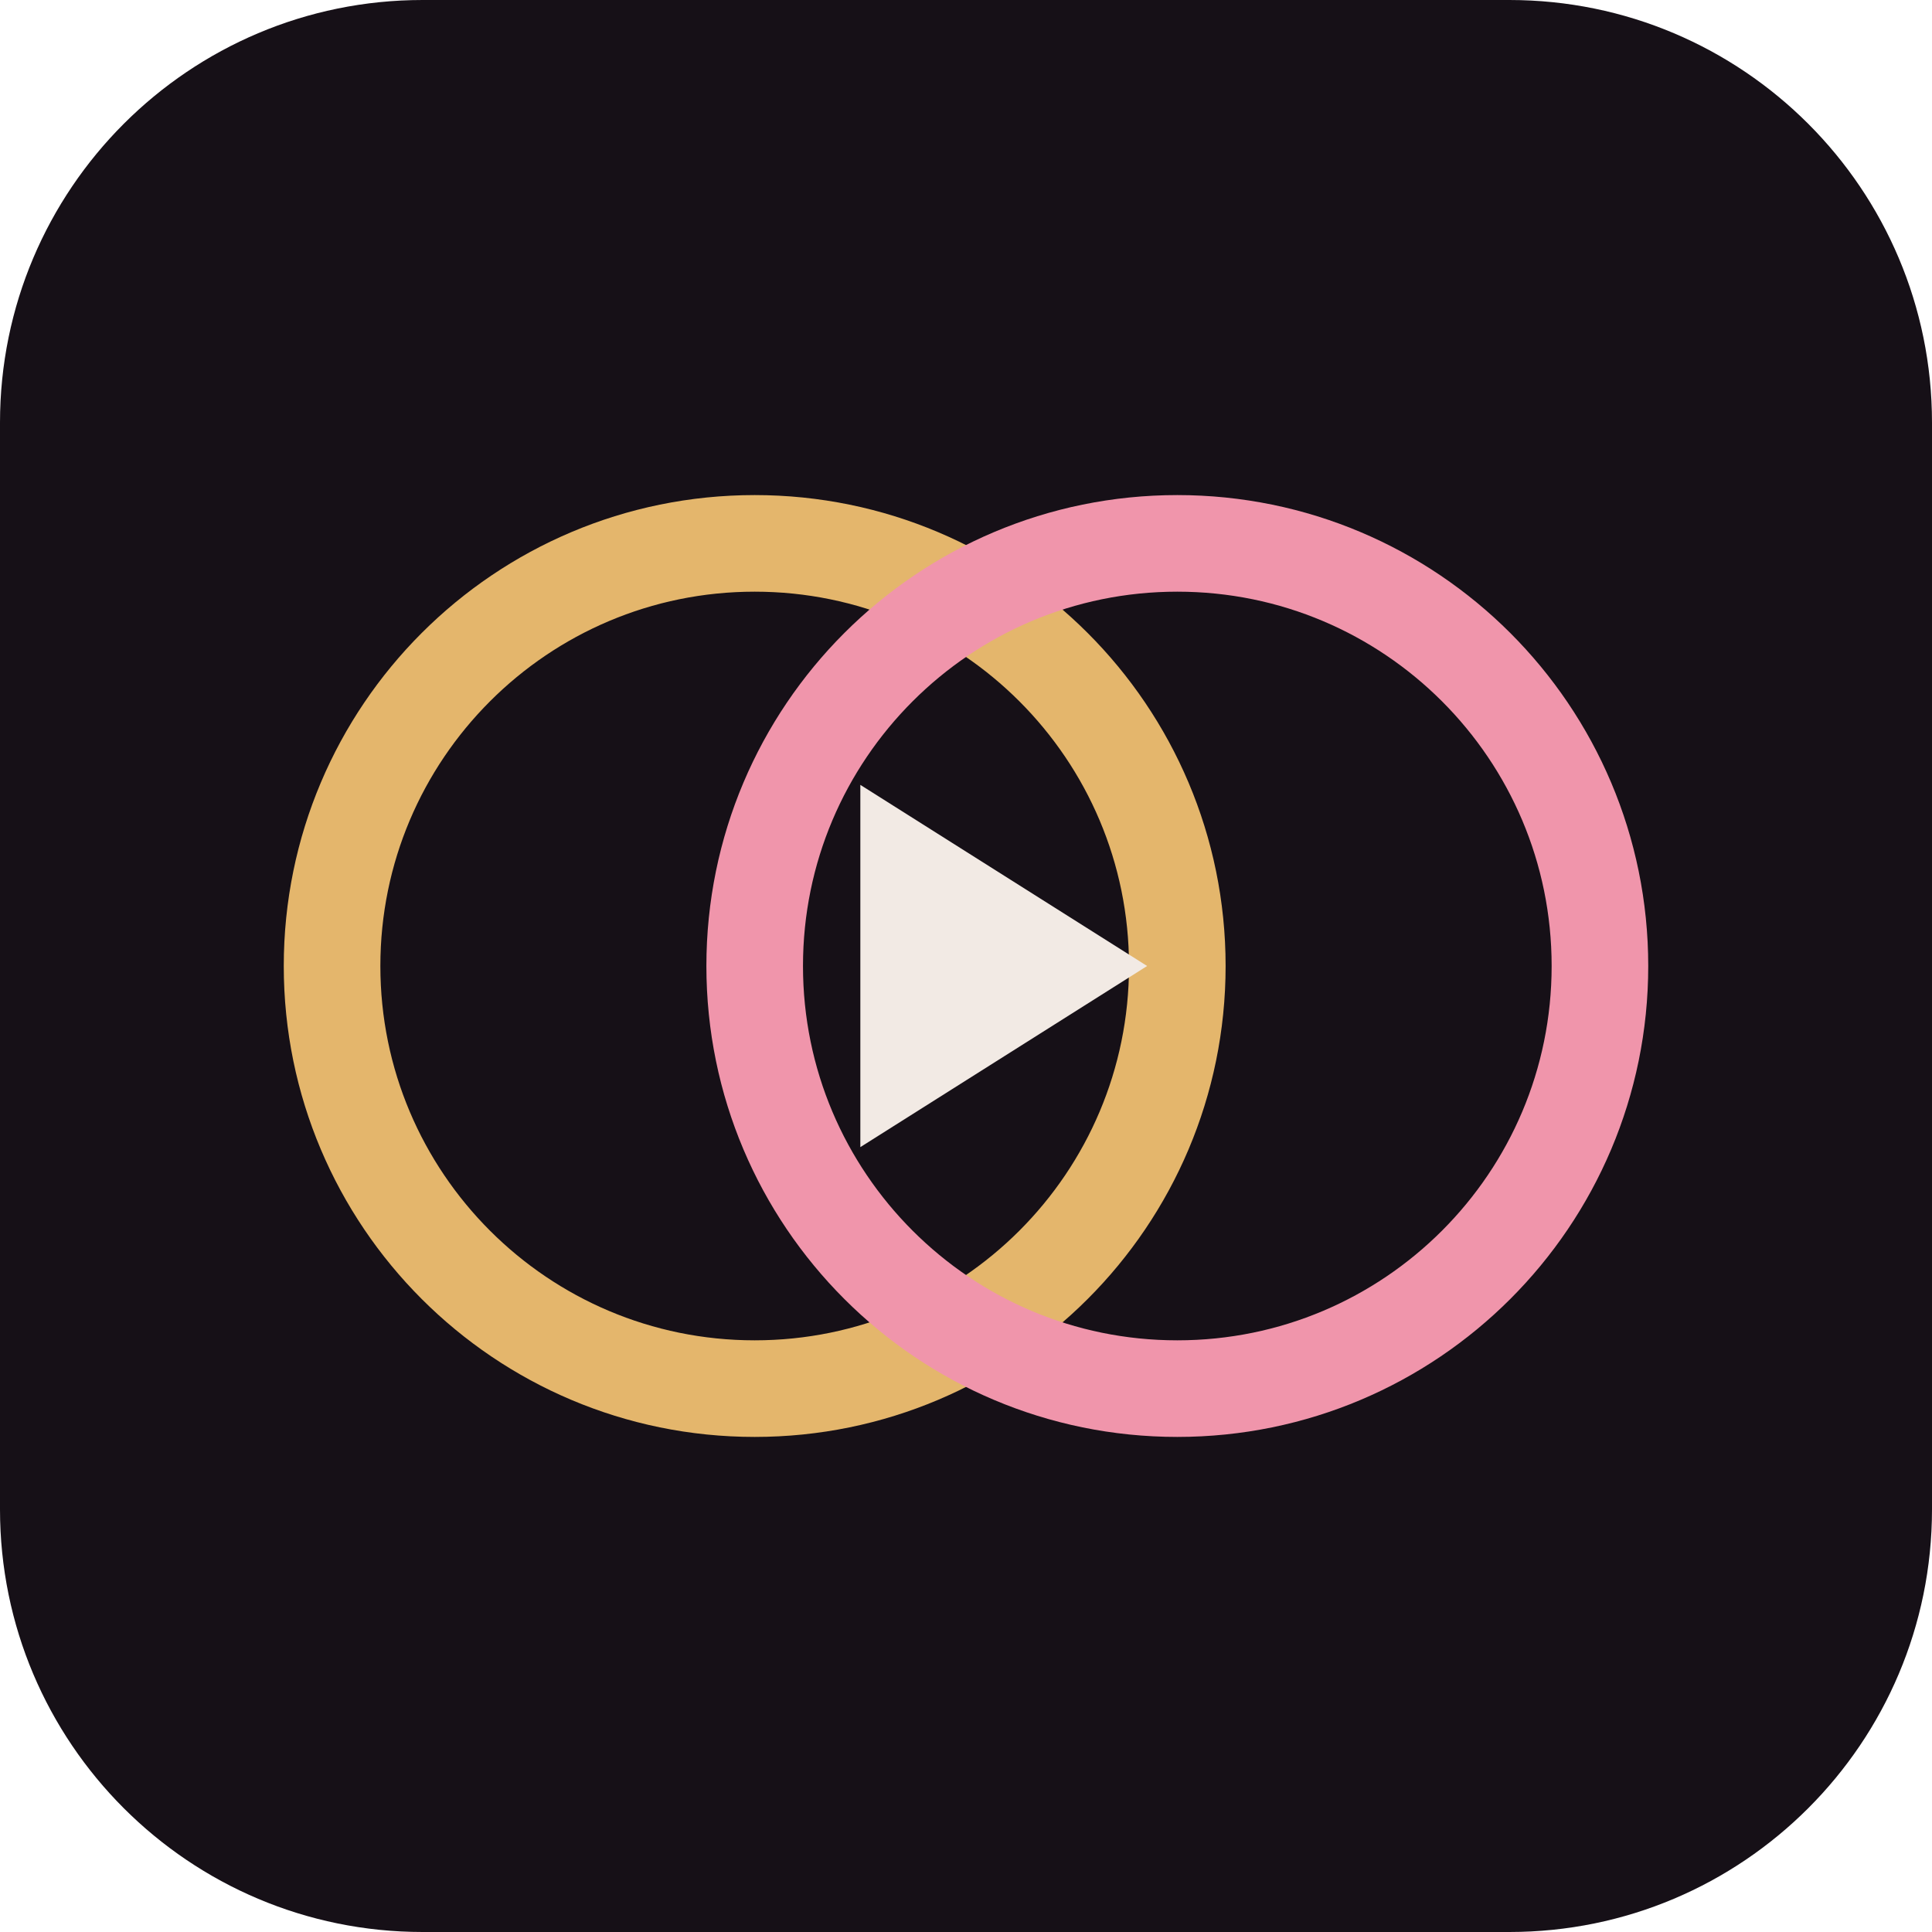
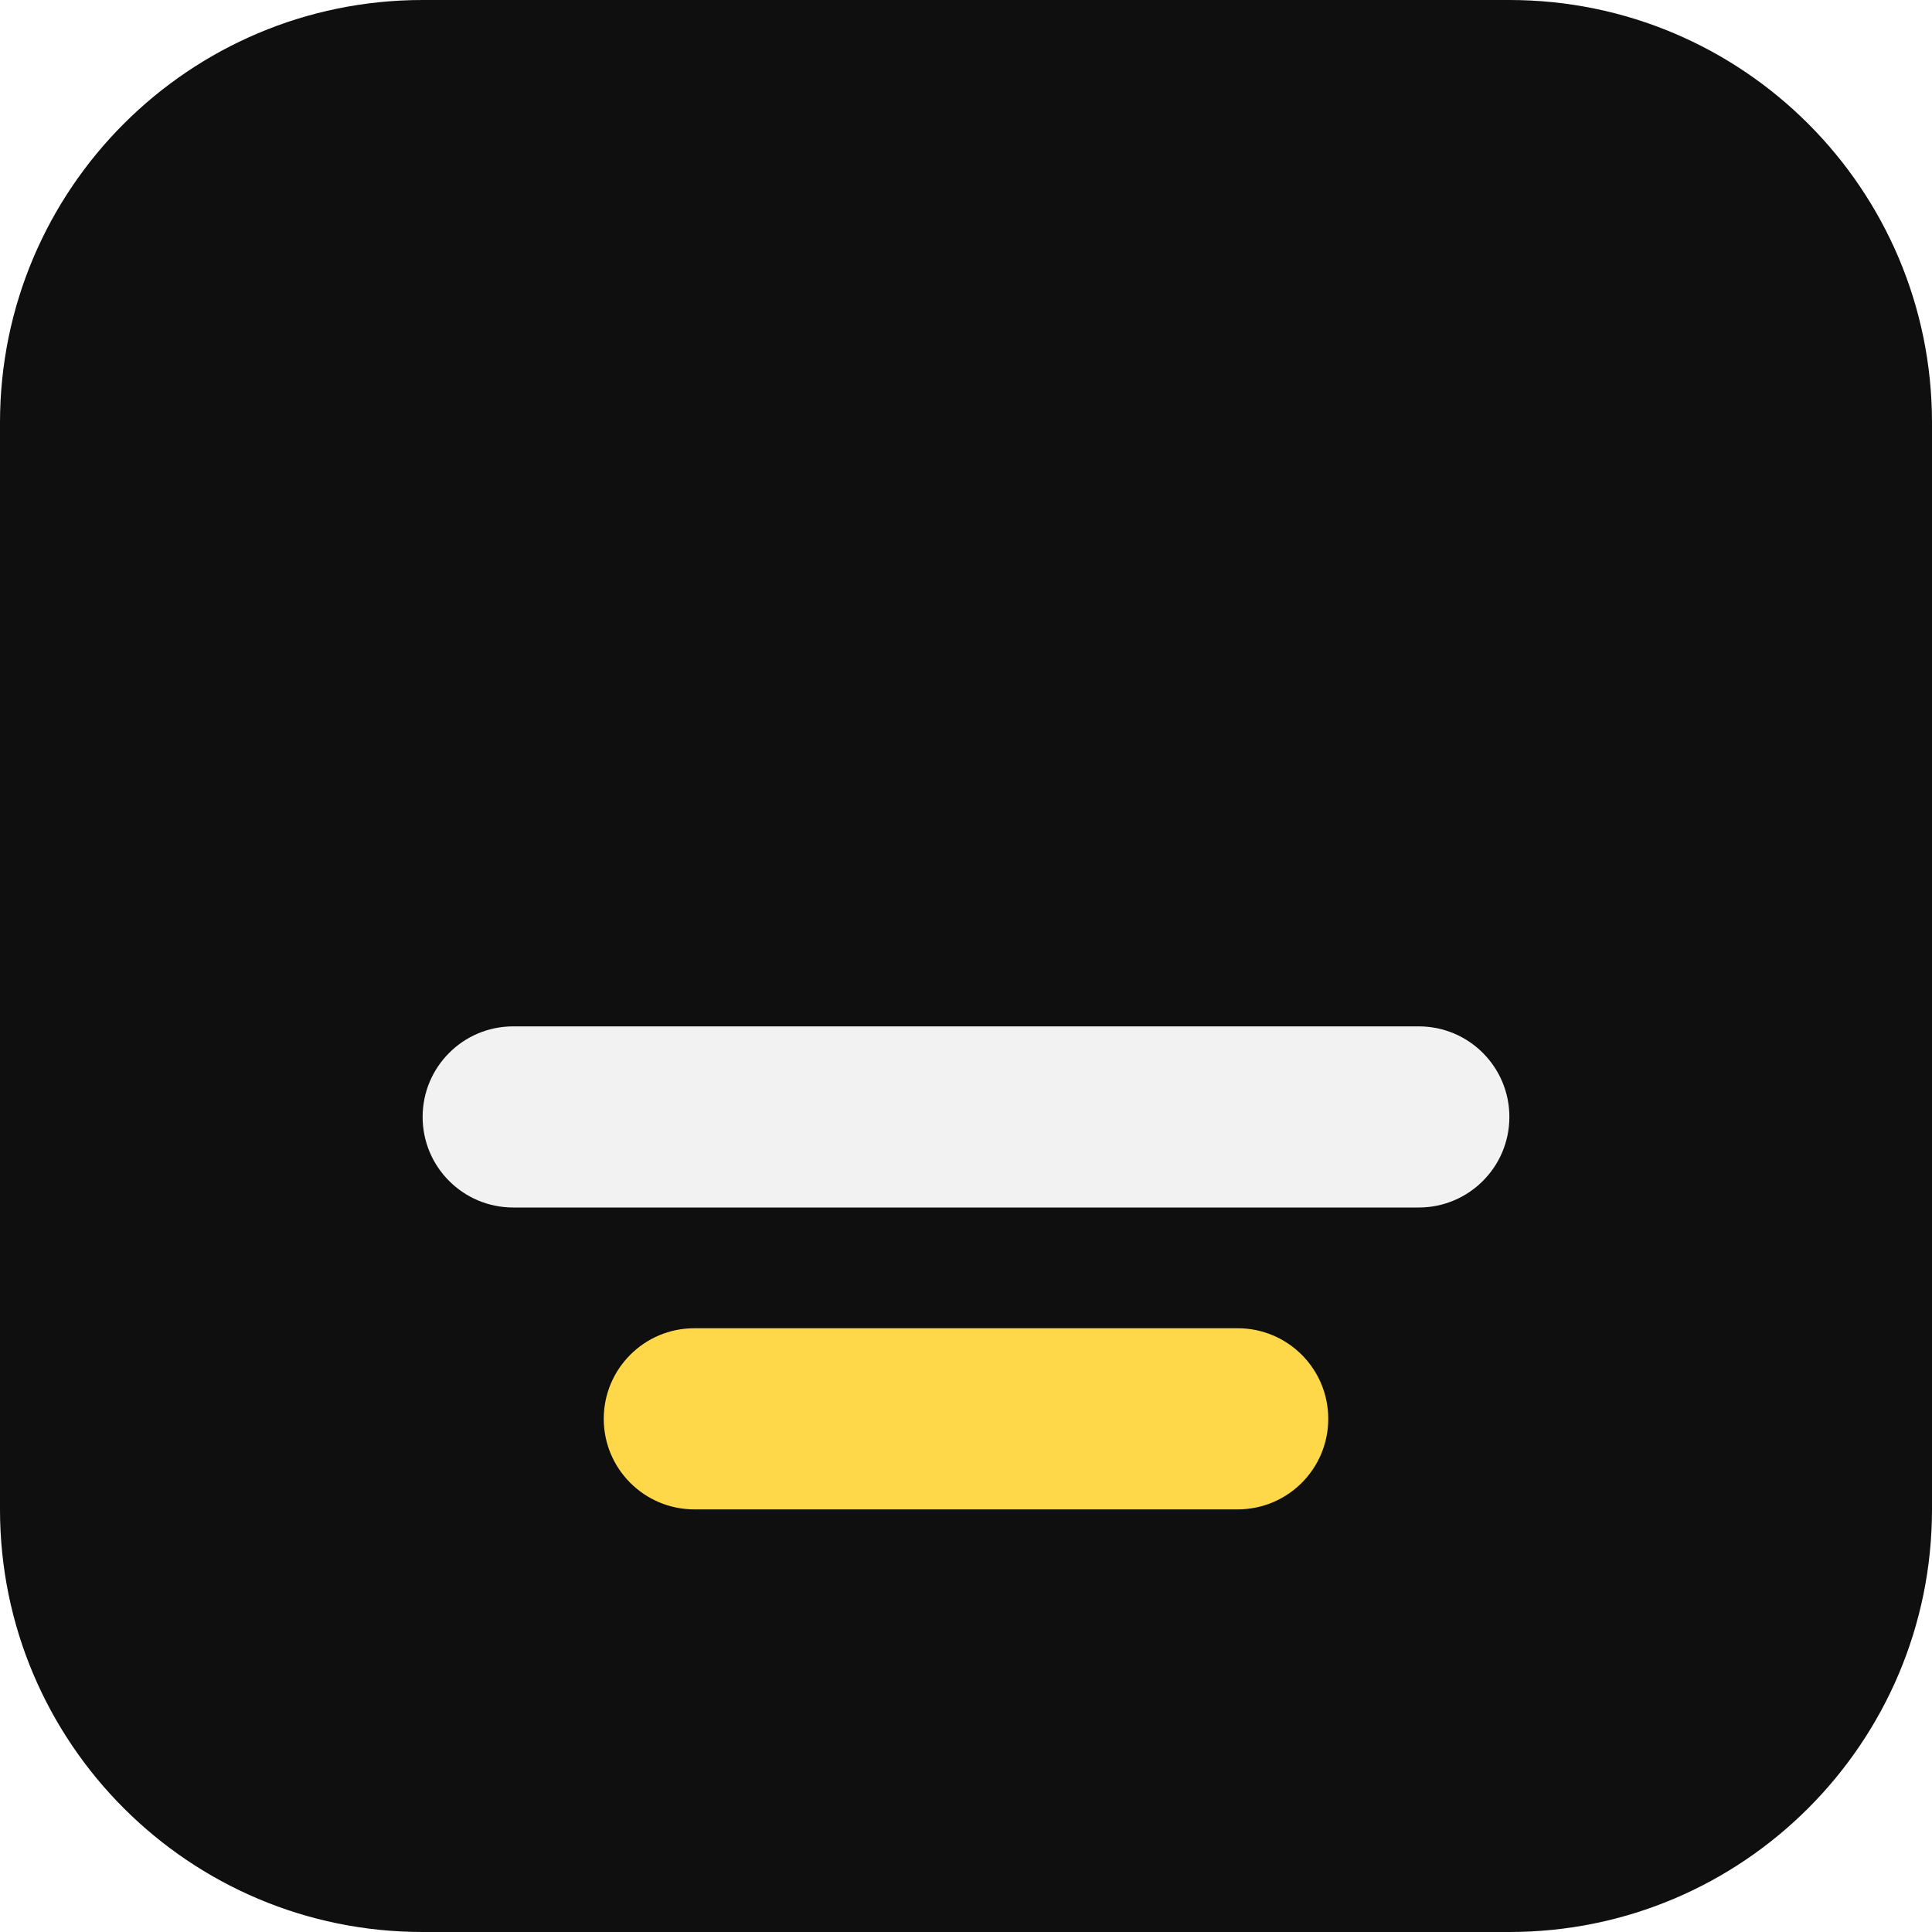
<svg xmlns="http://www.w3.org/2000/svg" viewBox="0 0 64 64">
-   <rect width="64" height="64" rx="14" fill="#161017" />
-   <circle cx="25" cy="32" r="14" fill="none" stroke="#e4b66c" stroke-width="3.2" />
-   <circle cx="39" cy="32" r="14" fill="none" stroke="#f095ab" stroke-width="3.2" />
-   <path d="M28.5 26v12l9.5-6z" fill="#f2eae4" />
+   <rect width="64" height="64" rx="14" fill="#0f0f0f" />
+   <rect x="14" y="34" width="36" height="6" rx="3" fill="#f2f2f2" />
+   <rect x="20" y="44" width="24" height="6" rx="3" fill="#ffd84a" />
</svg>
